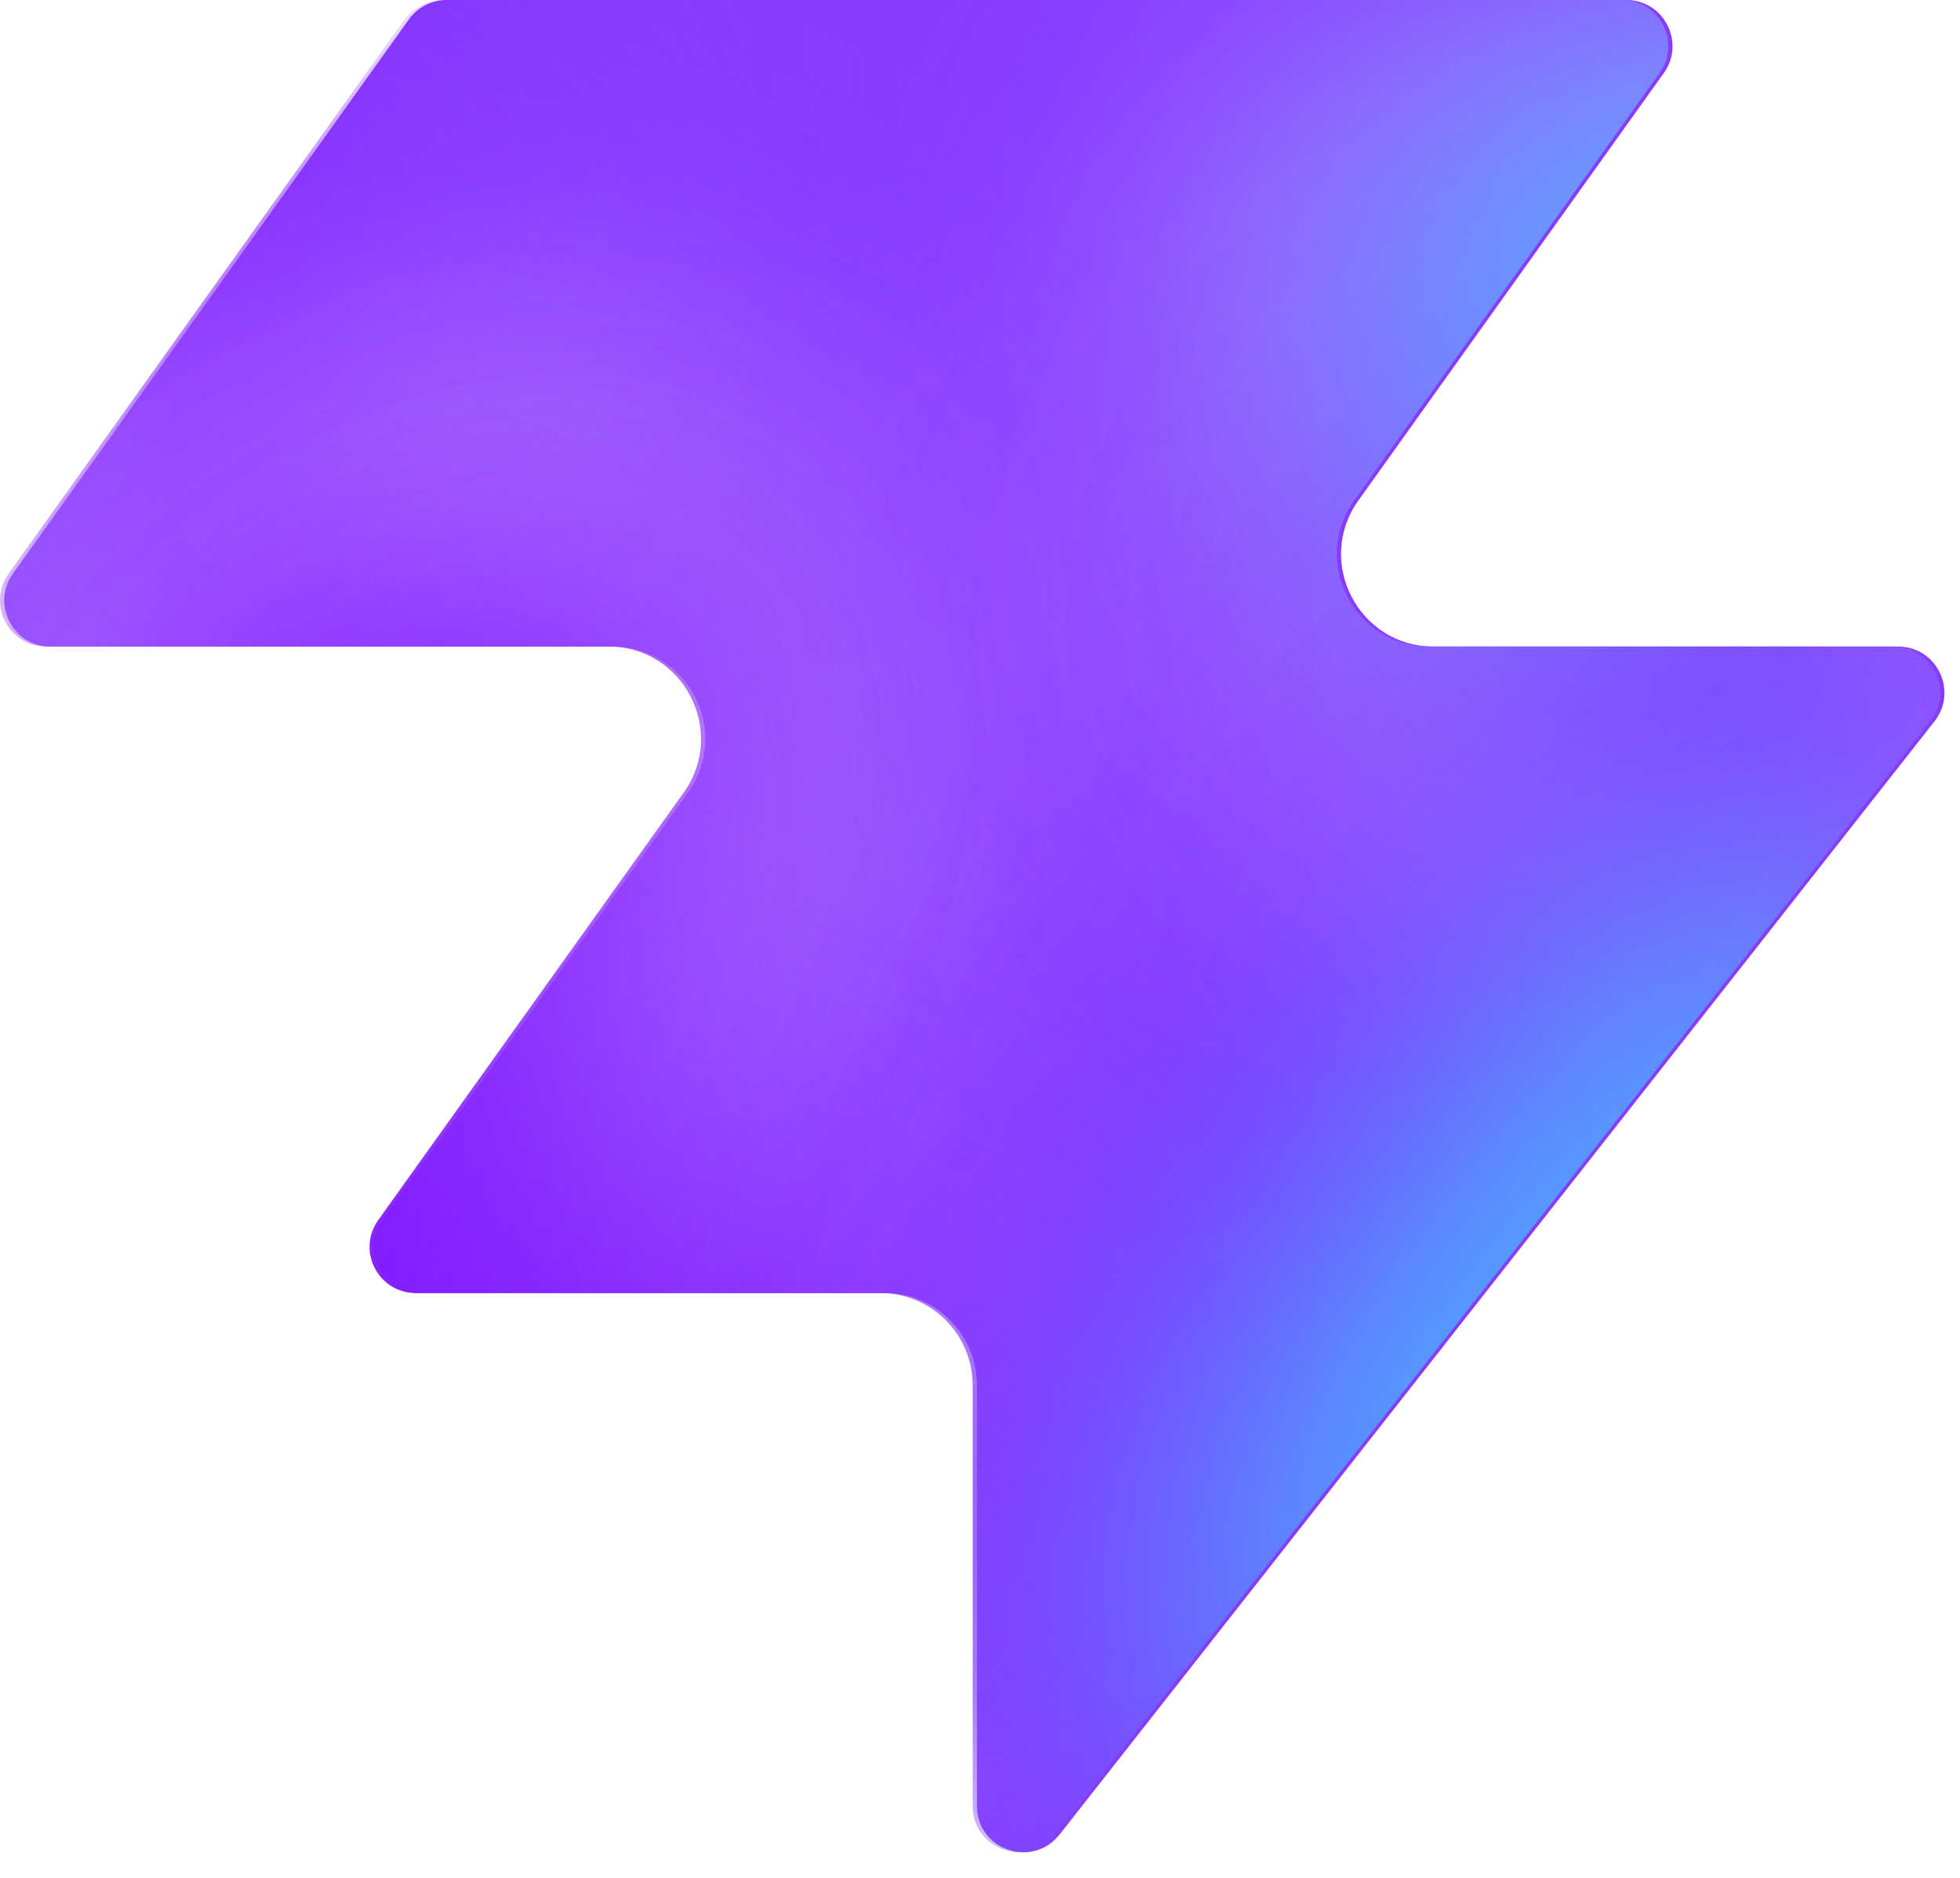
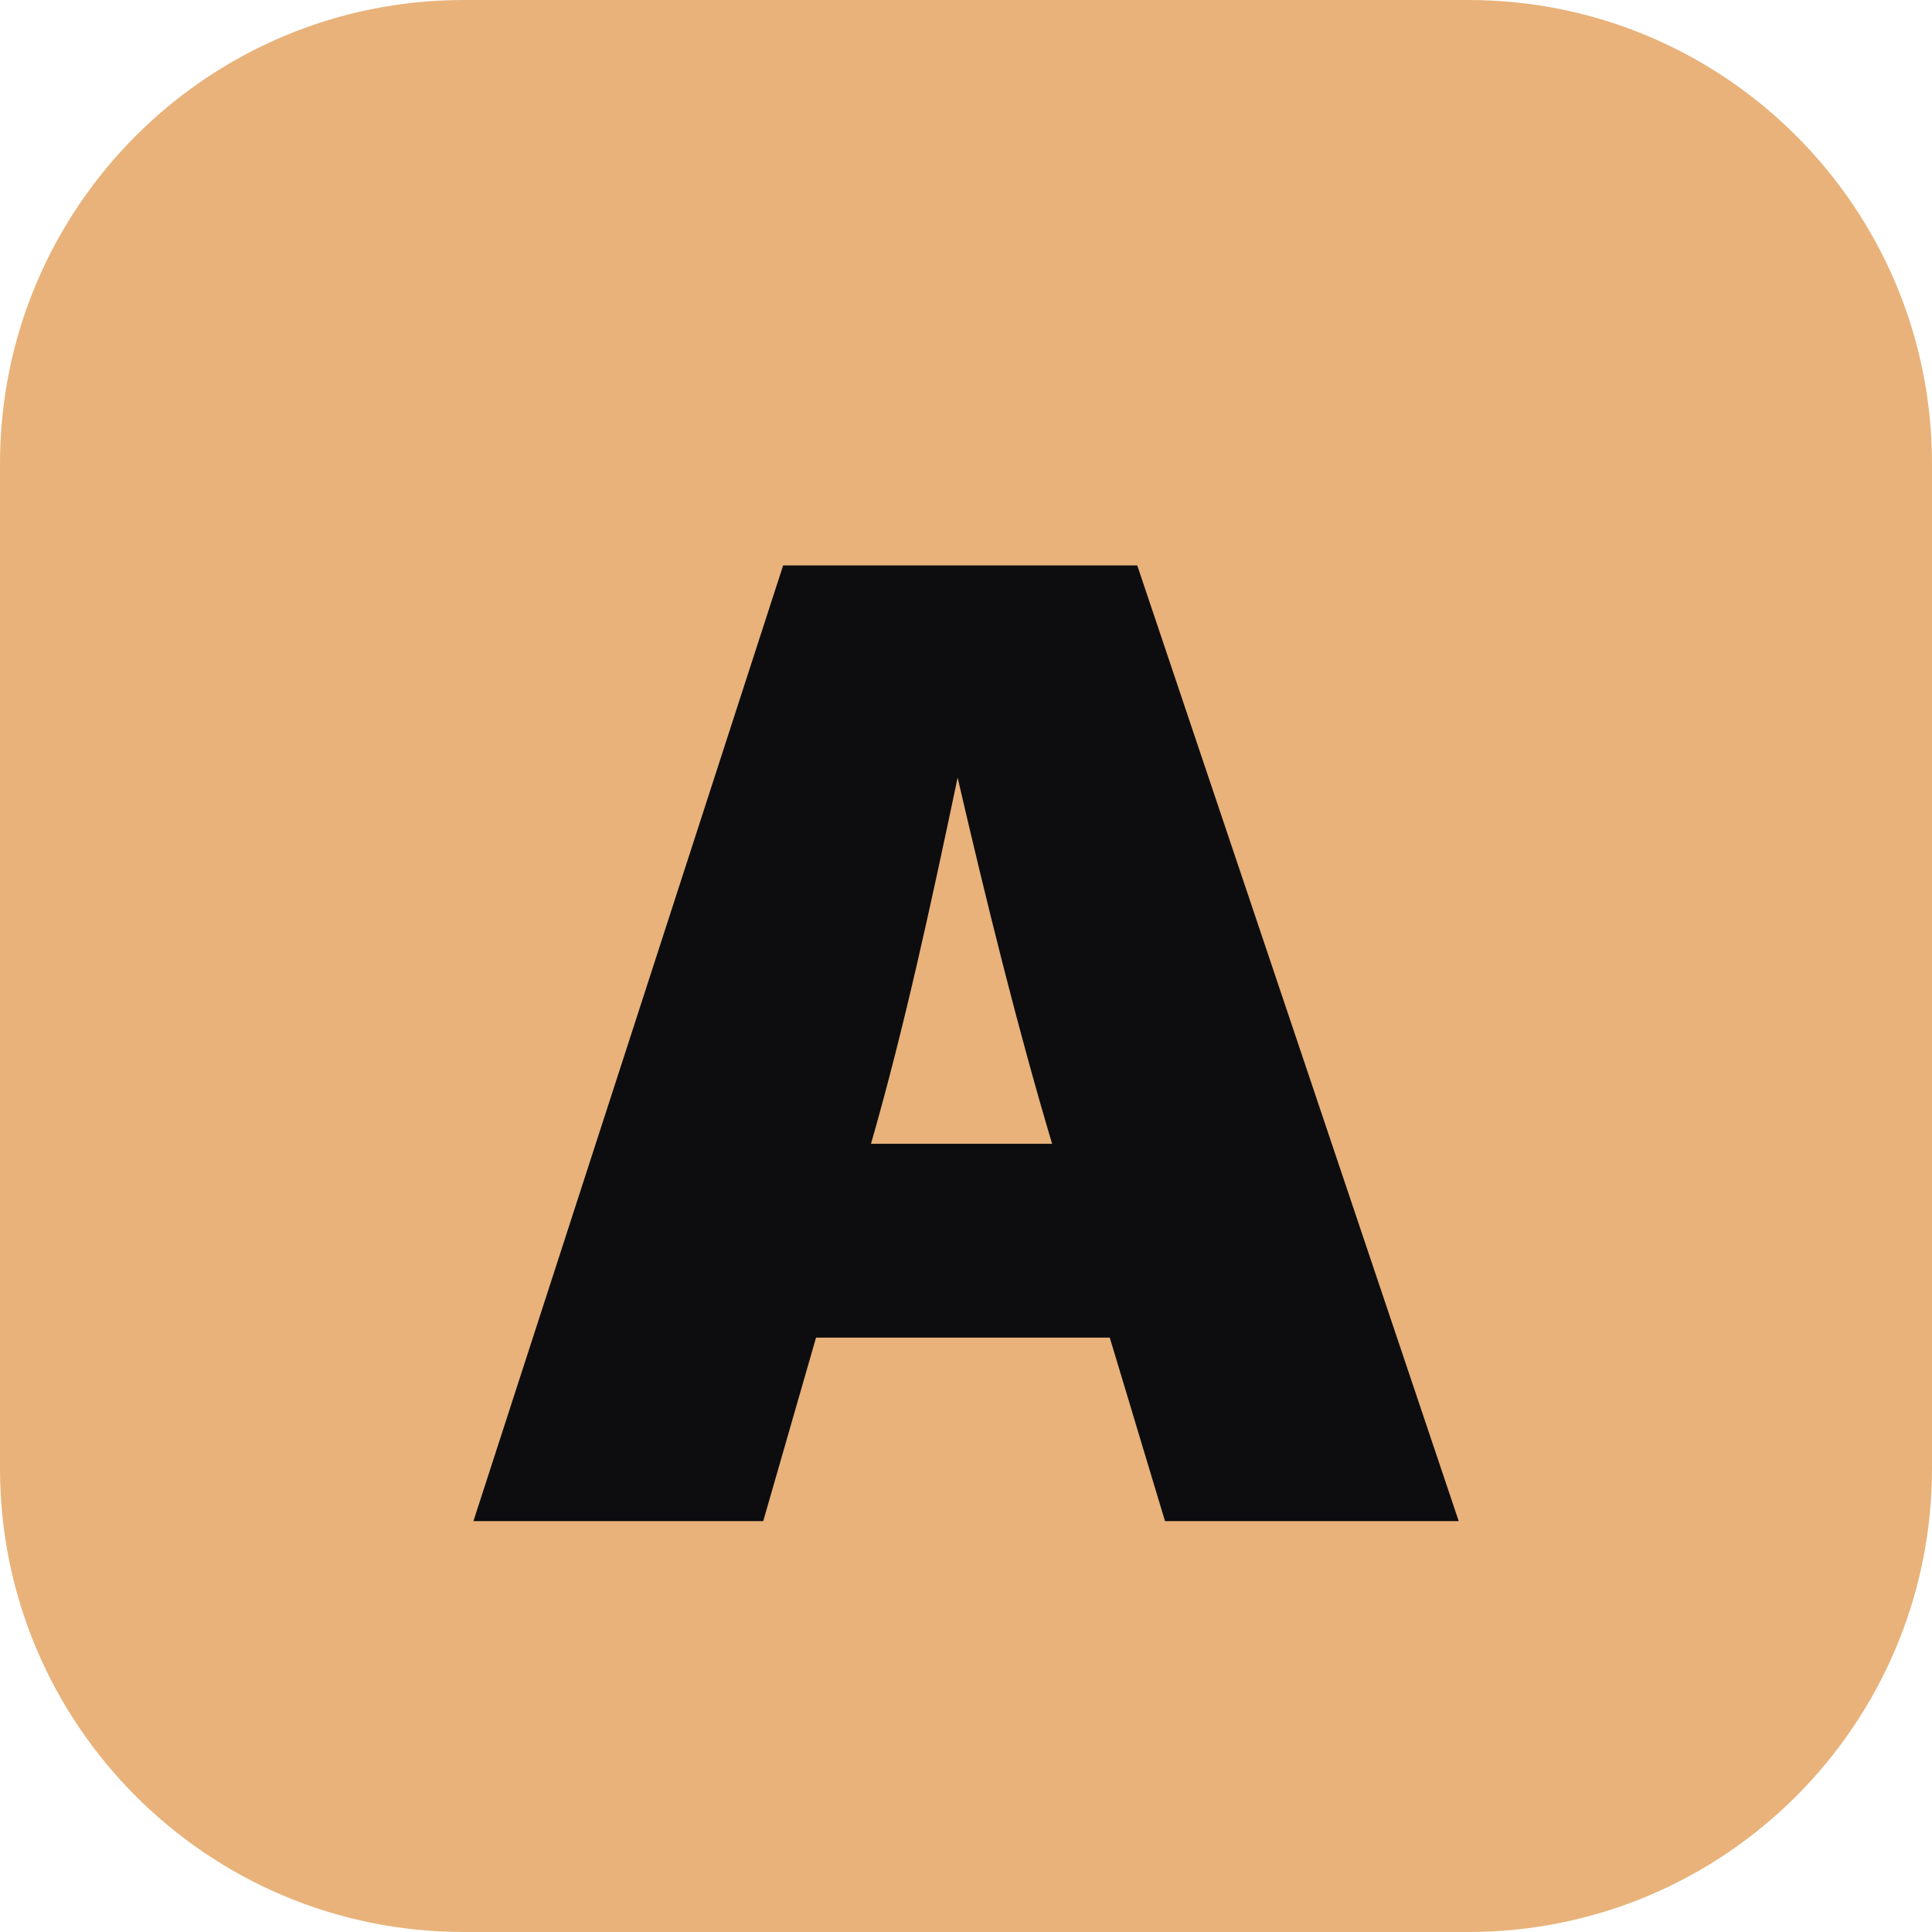
- <svg xmlns="http://www.w3.org/2000/svg" width="48" height="46" fill="none" viewBox="0 0 48 46">
-   <path fill="#863bff" d="M25.946 44.938c-.664.845-2.021.375-2.021-.698V33.937a2.26 2.26 0 0 0-2.262-2.262H10.287c-.92 0-1.456-1.04-.92-1.788l7.48-10.471c1.07-1.497 0-3.578-1.842-3.578H1.237c-.92 0-1.456-1.04-.92-1.788L10.013.474c.214-.297.556-.474.92-.474h28.894c.92 0 1.456 1.04.92 1.788l-7.48 10.471c-1.07 1.498 0 3.579 1.842 3.579h11.377c.943 0 1.473 1.088.89 1.83L25.947 44.94z" style="fill:#863bff;fill:color(display-p3 .525 .23 1);fill-opacity:1" />
-   <mask id="a" width="48" height="46" x="0" y="0" maskUnits="userSpaceOnUse" style="mask-type:alpha">
-     <path fill="#000" d="M25.842 44.938c-.664.844-2.021.375-2.021-.698V33.937a2.26 2.26 0 0 0-2.262-2.262H10.183c-.92 0-1.456-1.04-.92-1.788l7.48-10.471c1.07-1.498 0-3.579-1.842-3.579H1.133c-.92 0-1.456-1.04-.92-1.787L9.91.473c.214-.297.556-.474.92-.474h28.894c.92 0 1.456 1.04.92 1.788l-7.48 10.471c-1.07 1.498 0 3.578 1.842 3.578h11.377c.943 0 1.473 1.088.89 1.832L25.843 44.94z" style="fill:#000;fill-opacity:1" />
-   </mask>
-   <g mask="url(#a)">
-     <g filter="url(#b)">
-       <ellipse cx="5.508" cy="14.704" fill="#ede6ff" rx="5.508" ry="14.704" style="fill:#ede6ff;fill:color(display-p3 .927 .903 1);fill-opacity:1" transform="matrix(.00324 1 1 -.00324 -4.47 31.516)" />
-     </g>
-     <g filter="url(#c)">
-       <ellipse cx="10.399" cy="29.851" fill="#ede6ff" rx="10.399" ry="29.851" style="fill:#ede6ff;fill:color(display-p3 .927 .903 1);fill-opacity:1" transform="matrix(.00324 1 1 -.00324 -39.328 7.883)" />
-     </g>
-     <g filter="url(#d)">
-       <ellipse cx="5.508" cy="30.487" fill="#7e14ff" rx="5.508" ry="30.487" style="fill:#7e14ff;fill:color(display-p3 .492 .077 1);fill-opacity:1" transform="rotate(89.814 -25.913 -14.639)scale(1 -1)" />
-     </g>
-     <g filter="url(#e)">
-       <ellipse cx="5.508" cy="30.599" fill="#7e14ff" rx="5.508" ry="30.599" style="fill:#7e14ff;fill:color(display-p3 .492 .077 1);fill-opacity:1" transform="rotate(89.814 -32.644 -3.334)scale(1 -1)" />
-     </g>
-     <g filter="url(#f)">
-       <ellipse cx="5.508" cy="30.599" fill="#7e14ff" rx="5.508" ry="30.599" style="fill:#7e14ff;fill:color(display-p3 .492 .077 1);fill-opacity:1" transform="matrix(.00324 1 1 -.00324 -34.34 30.47)" />
-     </g>
-     <g filter="url(#g)">
-       <ellipse cx="14.072" cy="22.078" fill="#ede6ff" rx="14.072" ry="22.078" style="fill:#ede6ff;fill:color(display-p3 .927 .903 1);fill-opacity:1" transform="rotate(93.35 24.506 48.493)scale(-1 1)" />
-     </g>
-     <g filter="url(#h)">
-       <ellipse cx="3.47" cy="21.501" fill="#7e14ff" rx="3.47" ry="21.501" style="fill:#7e14ff;fill:color(display-p3 .492 .077 1);fill-opacity:1" transform="rotate(89.009 28.708 47.59)scale(-1 1)" />
-     </g>
-     <g filter="url(#i)">
-       <ellipse cx="3.47" cy="21.501" fill="#7e14ff" rx="3.47" ry="21.501" style="fill:#7e14ff;fill:color(display-p3 .492 .077 1);fill-opacity:1" transform="rotate(89.009 28.708 47.59)scale(-1 1)" />
-     </g>
-     <g filter="url(#j)">
-       <ellipse cx=".387" cy="8.972" fill="#7e14ff" rx="4.407" ry="29.108" style="fill:#7e14ff;fill:color(display-p3 .492 .077 1);fill-opacity:1" transform="rotate(39.51 .387 8.972)" />
-     </g>
-     <g filter="url(#k)">
-       <ellipse cx="47.523" cy="-6.092" fill="#7e14ff" rx="4.407" ry="29.108" style="fill:#7e14ff;fill:color(display-p3 .492 .077 1);fill-opacity:1" transform="rotate(37.892 47.523 -6.092)" />
-     </g>
-     <g filter="url(#l)">
-       <ellipse cx="41.412" cy="6.333" fill="#47bfff" rx="5.971" ry="9.665" style="fill:#47bfff;fill:color(display-p3 .28 .748 1);fill-opacity:1" transform="rotate(37.892 41.412 6.333)" />
-     </g>
-     <g filter="url(#m)">
-       <ellipse cx="-1.879" cy="38.332" fill="#7e14ff" rx="4.407" ry="29.108" style="fill:#7e14ff;fill:color(display-p3 .492 .077 1);fill-opacity:1" transform="rotate(37.892 -1.88 38.332)" />
-     </g>
-     <g filter="url(#n)">
-       <ellipse cx="-1.879" cy="38.332" fill="#7e14ff" rx="4.407" ry="29.108" style="fill:#7e14ff;fill:color(display-p3 .492 .077 1);fill-opacity:1" transform="rotate(37.892 -1.88 38.332)" />
-     </g>
-     <g filter="url(#o)">
-       <ellipse cx="35.651" cy="29.907" fill="#7e14ff" rx="4.407" ry="29.108" style="fill:#7e14ff;fill:color(display-p3 .492 .077 1);fill-opacity:1" transform="rotate(37.892 35.651 29.907)" />
-     </g>
-     <g filter="url(#p)">
-       <ellipse cx="38.418" cy="32.4" fill="#47bfff" rx="5.971" ry="15.297" style="fill:#47bfff;fill:color(display-p3 .28 .748 1);fill-opacity:1" transform="rotate(37.892 38.418 32.4)" />
-     </g>
-   </g>
-   <defs>
-     <filter id="b" width="60.045" height="41.654" x="-19.77" y="16.149" color-interpolation-filters="sRGB" filterUnits="userSpaceOnUse">
-       <feFlood flood-opacity="0" result="BackgroundImageFix" />
-       <feBlend in="SourceGraphic" in2="BackgroundImageFix" result="shape" />
-       <feGaussianBlur result="effect1_foregroundBlur_2002_17158" stdDeviation="7.659" />
-     </filter>
-     <filter id="c" width="90.34" height="51.437" x="-54.613" y="-7.533" color-interpolation-filters="sRGB" filterUnits="userSpaceOnUse">
-       <feFlood flood-opacity="0" result="BackgroundImageFix" />
-       <feBlend in="SourceGraphic" in2="BackgroundImageFix" result="shape" />
-       <feGaussianBlur result="effect1_foregroundBlur_2002_17158" stdDeviation="7.659" />
-     </filter>
-     <filter id="d" width="79.355" height="29.4" x="-49.64" y="2.03" color-interpolation-filters="sRGB" filterUnits="userSpaceOnUse">
-       <feFlood flood-opacity="0" result="BackgroundImageFix" />
-       <feBlend in="SourceGraphic" in2="BackgroundImageFix" result="shape" />
-       <feGaussianBlur result="effect1_foregroundBlur_2002_17158" stdDeviation="4.596" />
-     </filter>
-     <filter id="e" width="79.579" height="29.4" x="-45.045" y="20.029" color-interpolation-filters="sRGB" filterUnits="userSpaceOnUse">
-       <feFlood flood-opacity="0" result="BackgroundImageFix" />
-       <feBlend in="SourceGraphic" in2="BackgroundImageFix" result="shape" />
-       <feGaussianBlur result="effect1_foregroundBlur_2002_17158" stdDeviation="4.596" />
-     </filter>
-     <filter id="f" width="79.579" height="29.4" x="-43.513" y="21.178" color-interpolation-filters="sRGB" filterUnits="userSpaceOnUse">
-       <feFlood flood-opacity="0" result="BackgroundImageFix" />
-       <feBlend in="SourceGraphic" in2="BackgroundImageFix" result="shape" />
-       <feGaussianBlur result="effect1_foregroundBlur_2002_17158" stdDeviation="4.596" />
-     </filter>
-     <filter id="g" width="74.749" height="58.852" x="15.756" y="-17.901" color-interpolation-filters="sRGB" filterUnits="userSpaceOnUse">
-       <feFlood flood-opacity="0" result="BackgroundImageFix" />
-       <feBlend in="SourceGraphic" in2="BackgroundImageFix" result="shape" />
-       <feGaussianBlur result="effect1_foregroundBlur_2002_17158" stdDeviation="7.659" />
-     </filter>
-     <filter id="h" width="61.377" height="25.362" x="23.548" y="2.284" color-interpolation-filters="sRGB" filterUnits="userSpaceOnUse">
-       <feFlood flood-opacity="0" result="BackgroundImageFix" />
-       <feBlend in="SourceGraphic" in2="BackgroundImageFix" result="shape" />
-       <feGaussianBlur result="effect1_foregroundBlur_2002_17158" stdDeviation="4.596" />
-     </filter>
-     <filter id="i" width="61.377" height="25.362" x="23.548" y="2.284" color-interpolation-filters="sRGB" filterUnits="userSpaceOnUse">
-       <feFlood flood-opacity="0" result="BackgroundImageFix" />
-       <feBlend in="SourceGraphic" in2="BackgroundImageFix" result="shape" />
-       <feGaussianBlur result="effect1_foregroundBlur_2002_17158" stdDeviation="4.596" />
-     </filter>
-     <filter id="j" width="56.045" height="63.649" x="-27.636" y="-22.853" color-interpolation-filters="sRGB" filterUnits="userSpaceOnUse">
-       <feFlood flood-opacity="0" result="BackgroundImageFix" />
-       <feBlend in="SourceGraphic" in2="BackgroundImageFix" result="shape" />
-       <feGaussianBlur result="effect1_foregroundBlur_2002_17158" stdDeviation="4.596" />
-     </filter>
-     <filter id="k" width="54.814" height="64.646" x="20.116" y="-38.415" color-interpolation-filters="sRGB" filterUnits="userSpaceOnUse">
-       <feFlood flood-opacity="0" result="BackgroundImageFix" />
-       <feBlend in="SourceGraphic" in2="BackgroundImageFix" result="shape" />
-       <feGaussianBlur result="effect1_foregroundBlur_2002_17158" stdDeviation="4.596" />
-     </filter>
-     <filter id="l" width="33.541" height="35.313" x="24.641" y="-11.323" color-interpolation-filters="sRGB" filterUnits="userSpaceOnUse">
-       <feFlood flood-opacity="0" result="BackgroundImageFix" />
-       <feBlend in="SourceGraphic" in2="BackgroundImageFix" result="shape" />
-       <feGaussianBlur result="effect1_foregroundBlur_2002_17158" stdDeviation="4.596" />
-     </filter>
-     <filter id="m" width="54.814" height="64.646" x="-29.286" y="6.009" color-interpolation-filters="sRGB" filterUnits="userSpaceOnUse">
-       <feFlood flood-opacity="0" result="BackgroundImageFix" />
-       <feBlend in="SourceGraphic" in2="BackgroundImageFix" result="shape" />
-       <feGaussianBlur result="effect1_foregroundBlur_2002_17158" stdDeviation="4.596" />
-     </filter>
-     <filter id="n" width="54.814" height="64.646" x="-29.286" y="6.009" color-interpolation-filters="sRGB" filterUnits="userSpaceOnUse">
-       <feFlood flood-opacity="0" result="BackgroundImageFix" />
-       <feBlend in="SourceGraphic" in2="BackgroundImageFix" result="shape" />
-       <feGaussianBlur result="effect1_foregroundBlur_2002_17158" stdDeviation="4.596" />
-     </filter>
-     <filter id="o" width="54.814" height="64.646" x="8.244" y="-2.416" color-interpolation-filters="sRGB" filterUnits="userSpaceOnUse">
-       <feFlood flood-opacity="0" result="BackgroundImageFix" />
-       <feBlend in="SourceGraphic" in2="BackgroundImageFix" result="shape" />
-       <feGaussianBlur result="effect1_foregroundBlur_2002_17158" stdDeviation="4.596" />
-     </filter>
-     <filter id="p" width="39.409" height="43.623" x="18.713" y="10.588" color-interpolation-filters="sRGB" filterUnits="userSpaceOnUse">
-       <feFlood flood-opacity="0" result="BackgroundImageFix" />
-       <feBlend in="SourceGraphic" in2="BackgroundImageFix" result="shape" />
-       <feGaussianBlur result="effect1_foregroundBlur_2002_17158" stdDeviation="4.596" />
-     </filter>
-   </defs>
+ <svg xmlns="http://www.w3.org/2000/svg" viewBox="0 0 100 100">
+   <rect width="100" height="100" rx="24" fill="#e8b27a" />
+   <text x="50" y="54" font-family="system-ui, -apple-system, sans-serif" font-weight="900" font-size="68" fill="#0d0d0f" text-anchor="middle" dominant-baseline="central">A</text>
</svg>
